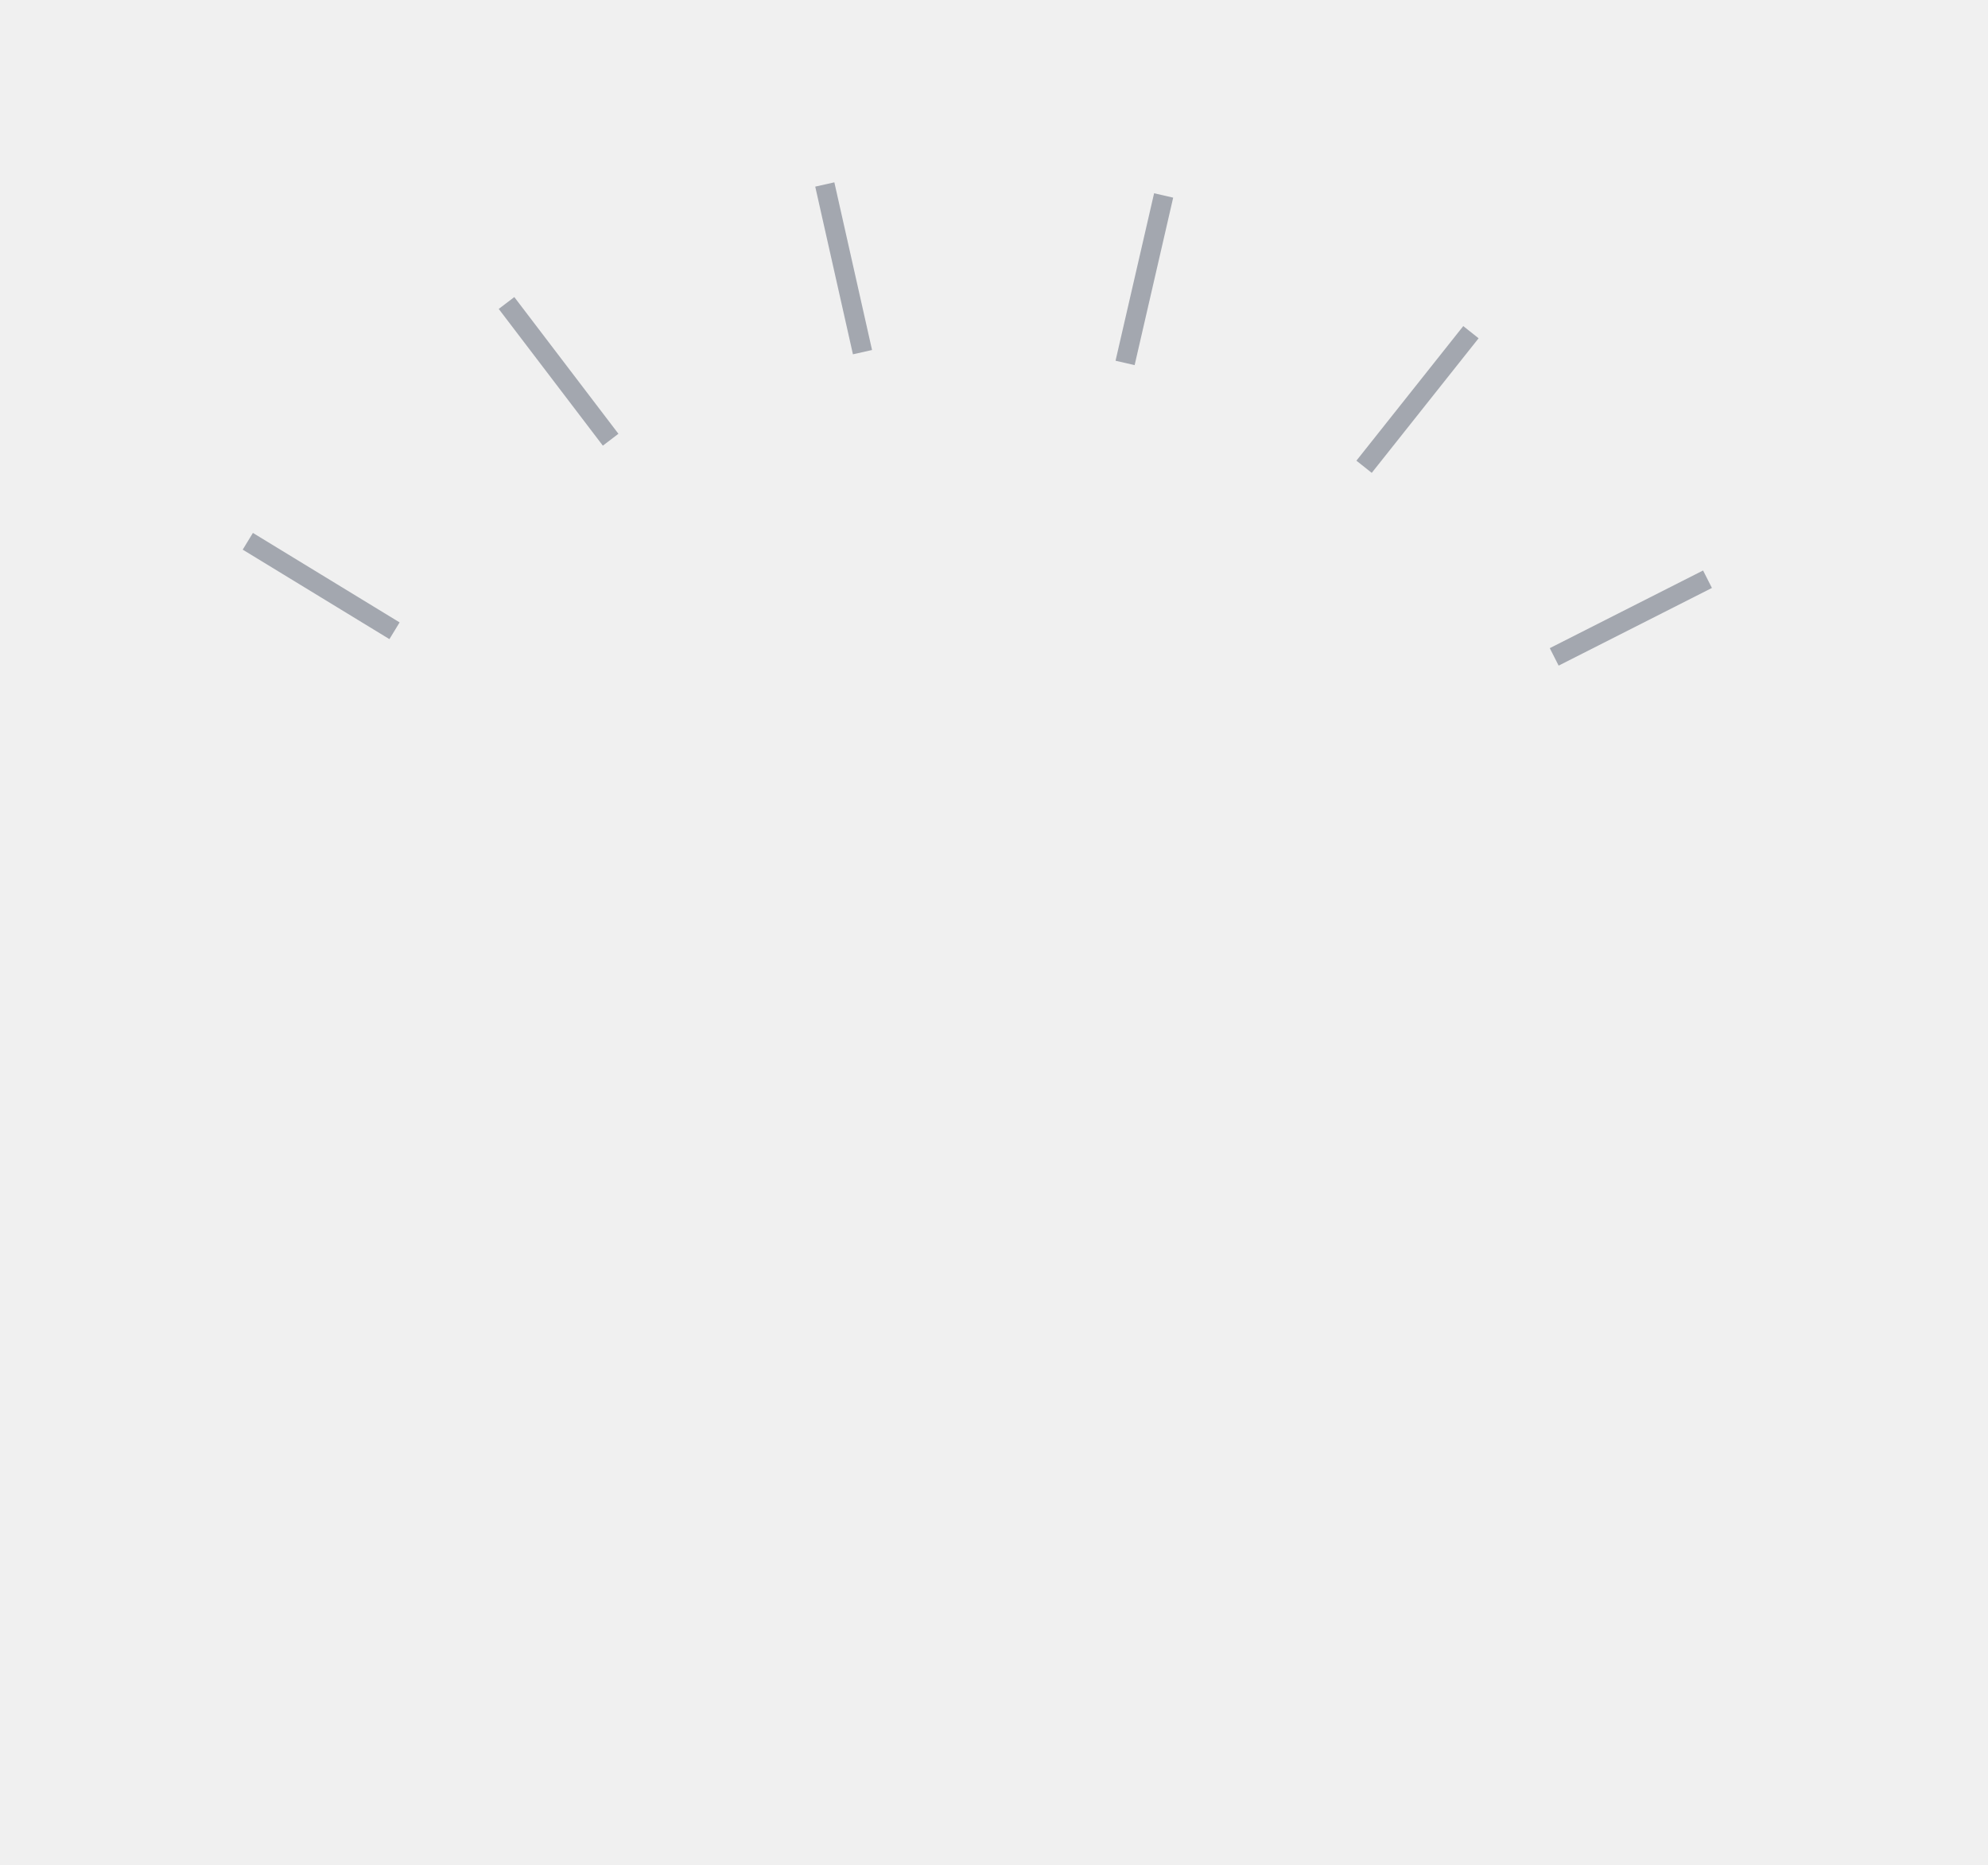
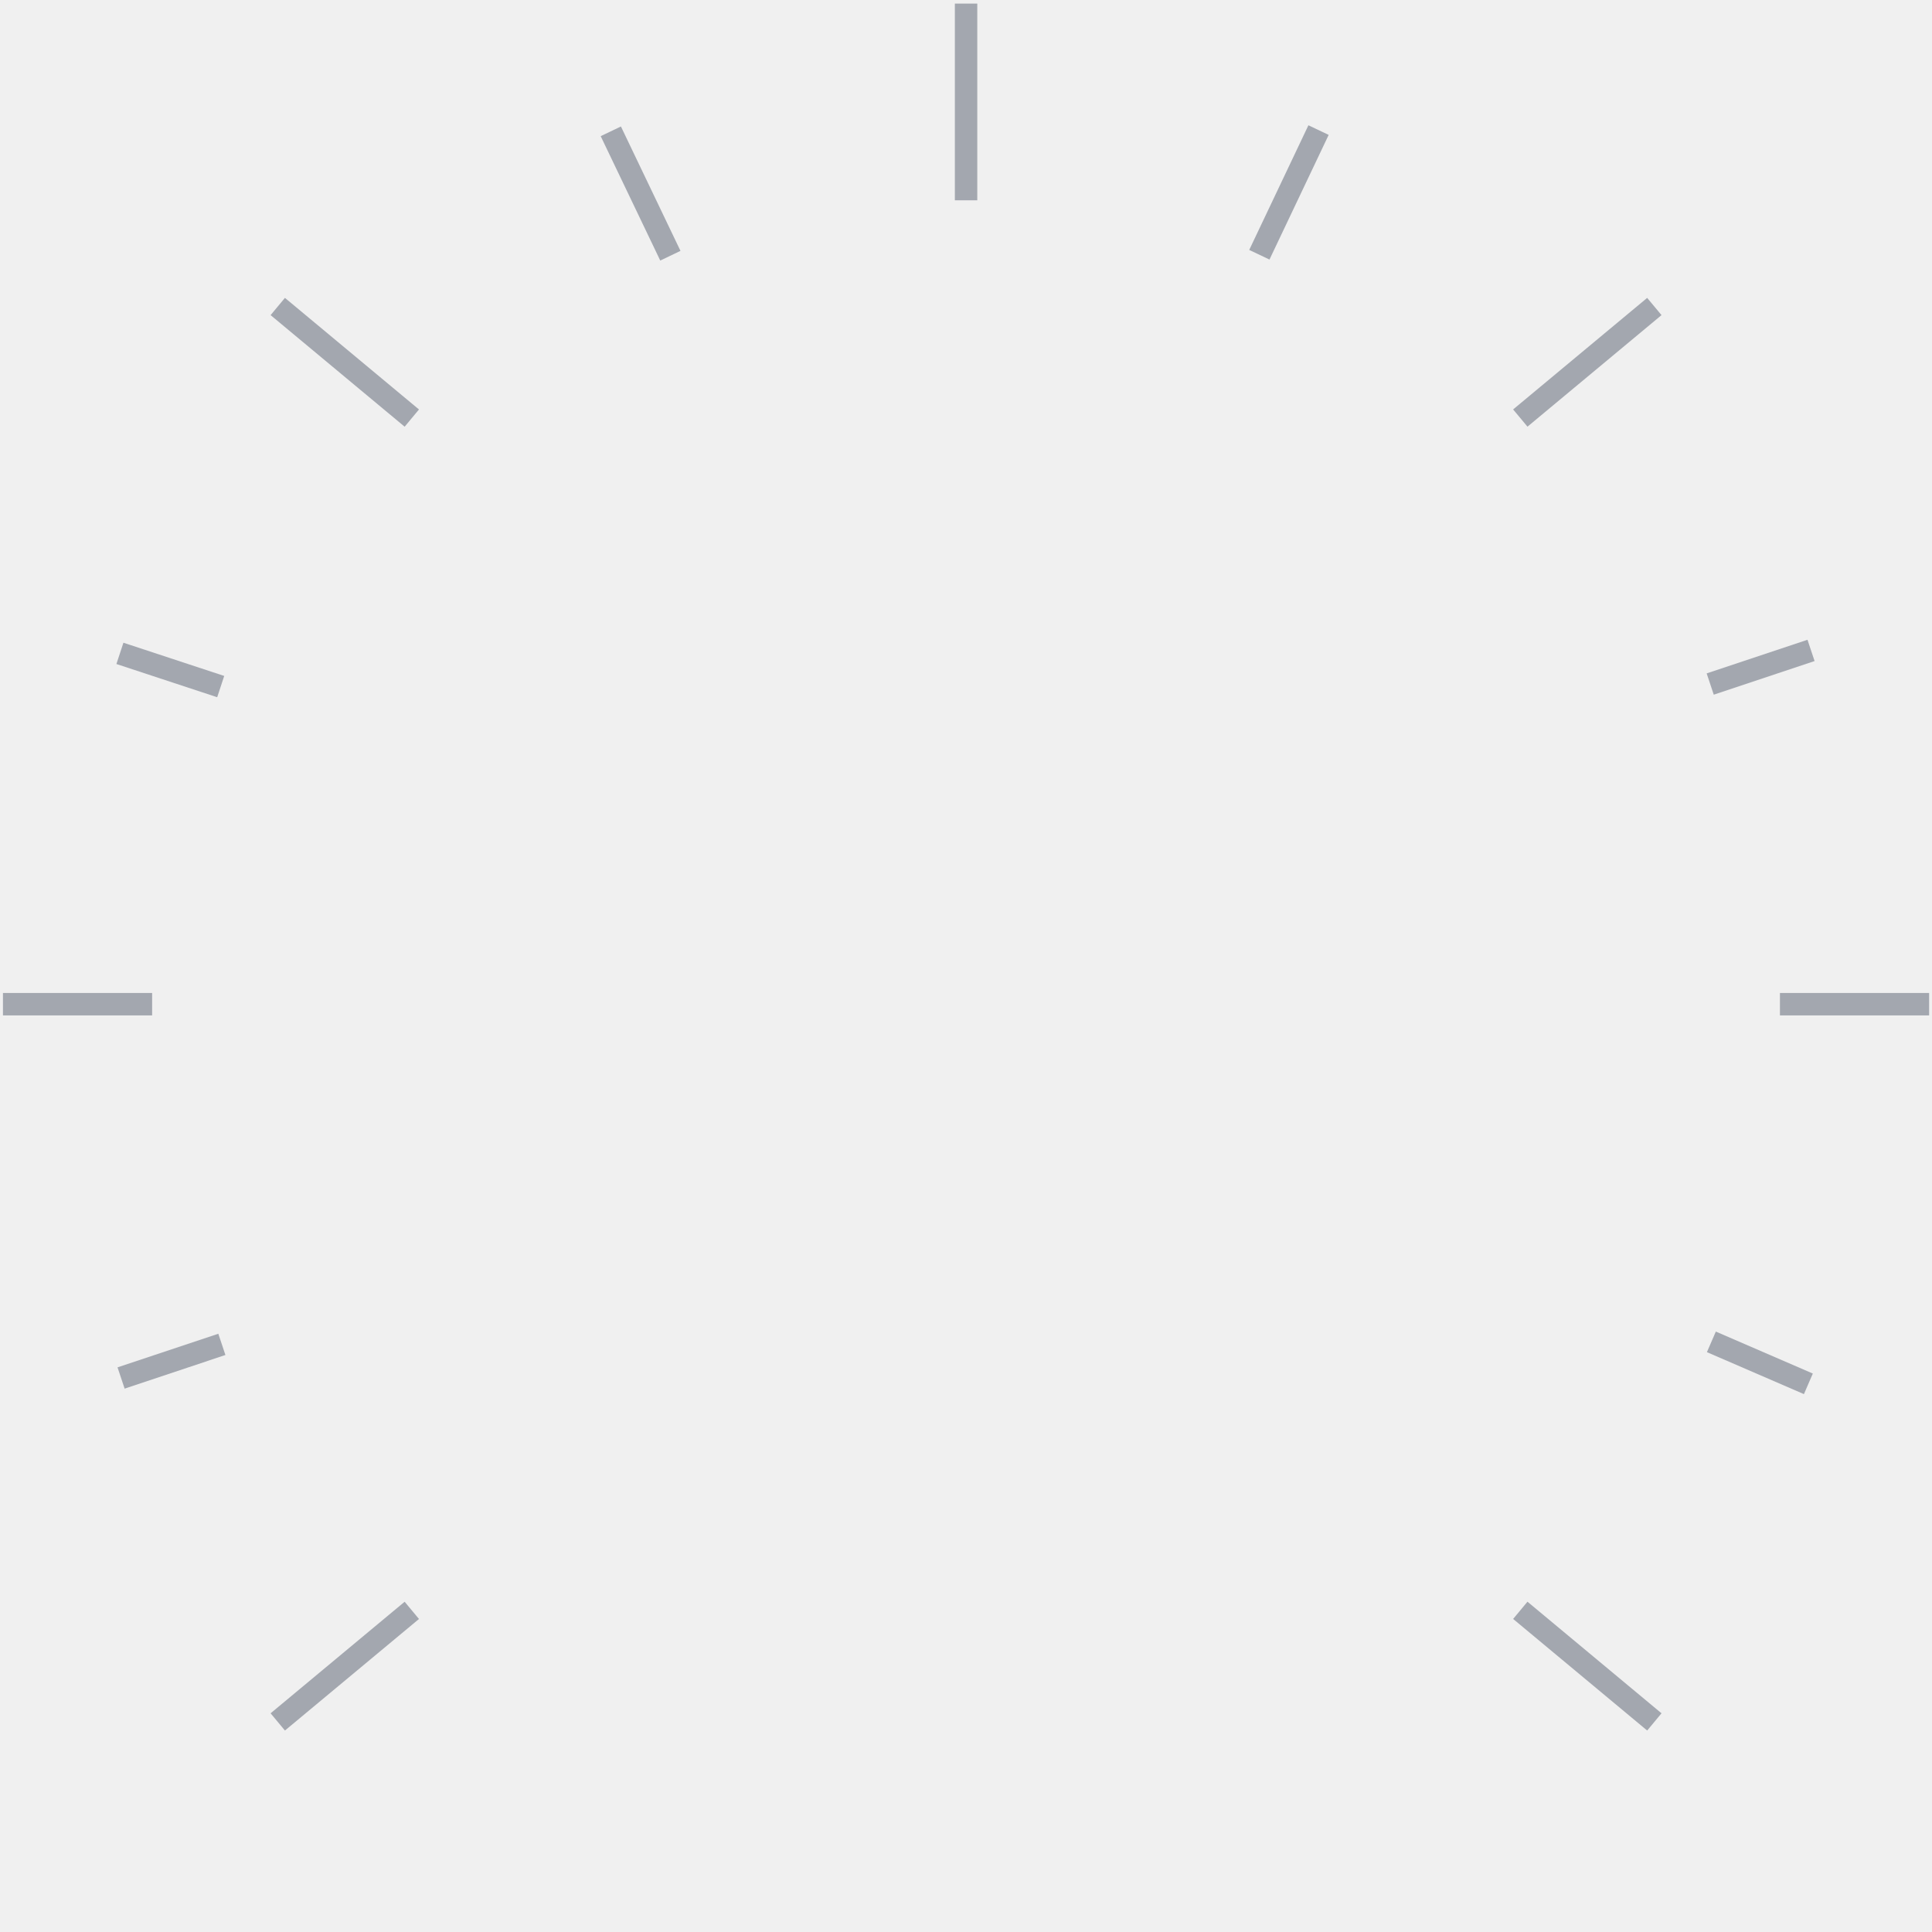
- <svg xmlns="http://www.w3.org/2000/svg" width="609" height="571" viewBox="0 0 609 571" fill="none">
-   <g clip-path="url(#clip0_0_3)">
-     <path d="M356.467 59.867L344.657 111.165" stroke="#A3A7AF" stroke-width="6" />
-     <path d="M75.913 165.792L120.854 193.201" stroke="#A3A7AF" stroke-width="6" />
-     <path d="M155.166 92.807L187.061 134.684" stroke="#A3A7AF" stroke-width="6" />
-     <path d="M252.665 56.506L264.214 107.864" stroke="#A3A7AF" stroke-width="6" />
-     <path d="M450.603 101.745L417.868 142.969" stroke="#A3A7AF" stroke-width="6" />
-     <path d="M476.113 201.203L523.07 177.412" stroke="#A3A7AF" stroke-width="6" />
-   </g>
-   <defs>
-     <clipPath id="clip0_0_3">
-       <rect width="517" height="465" fill="white" transform="translate(104.753 0.930664) rotate(12.9651)" />
-     </clipPath>
-   </defs>
+ <svg xmlns="http://www.w3.org/2000/svg" width="517" height="517" viewBox="0 0 517 517" fill="none">
+   <path d="M258.52 0.96V53.6" stroke="#A3A7AF" stroke-width="6" />
+   <path d="M476.31 268.72H516.23" stroke="#A3A7AF" stroke-width="6" />
+   <path d="M0.79 268.72H40.71" stroke="#A3A7AF" stroke-width="6" />
+   <path d="M74.33 460.78L110.2 430.93" stroke="#A3A7AF" stroke-width="6" />
+   <path d="M406.83 111.87L442.7 82.02" stroke="#A3A7AF" stroke-width="6" />
+   <path d="M406.83 430.92L442.7 460.78" stroke="#A3A7AF" stroke-width="6" />
+   <path d="M74.33 82.02L110.2 111.88" stroke="#A3A7AF" stroke-width="6" />
+   <path d="M163.45 35.14L179.39 68.43" stroke="#A3A7AF" stroke-width="6" />
+   <path d="M457.65 183.05L484.63 174.05" stroke="#A3A7AF" stroke-width="6" />
+   <path d="M32.4 368.75L59.37 359.75" stroke="#A3A7AF" stroke-width="6" />
+   <path d="M337 68.17L352.84 34.81" stroke="#A3A7AF" stroke-width="6" />
+   <path d="M32.09 174.84L59.06 183.73" stroke="#A3A7AF" stroke-width="6" />
+   <path d="M457.96 359.08L483.92 370.31" stroke="#A3A7AF" stroke-width="6" />
</svg>
